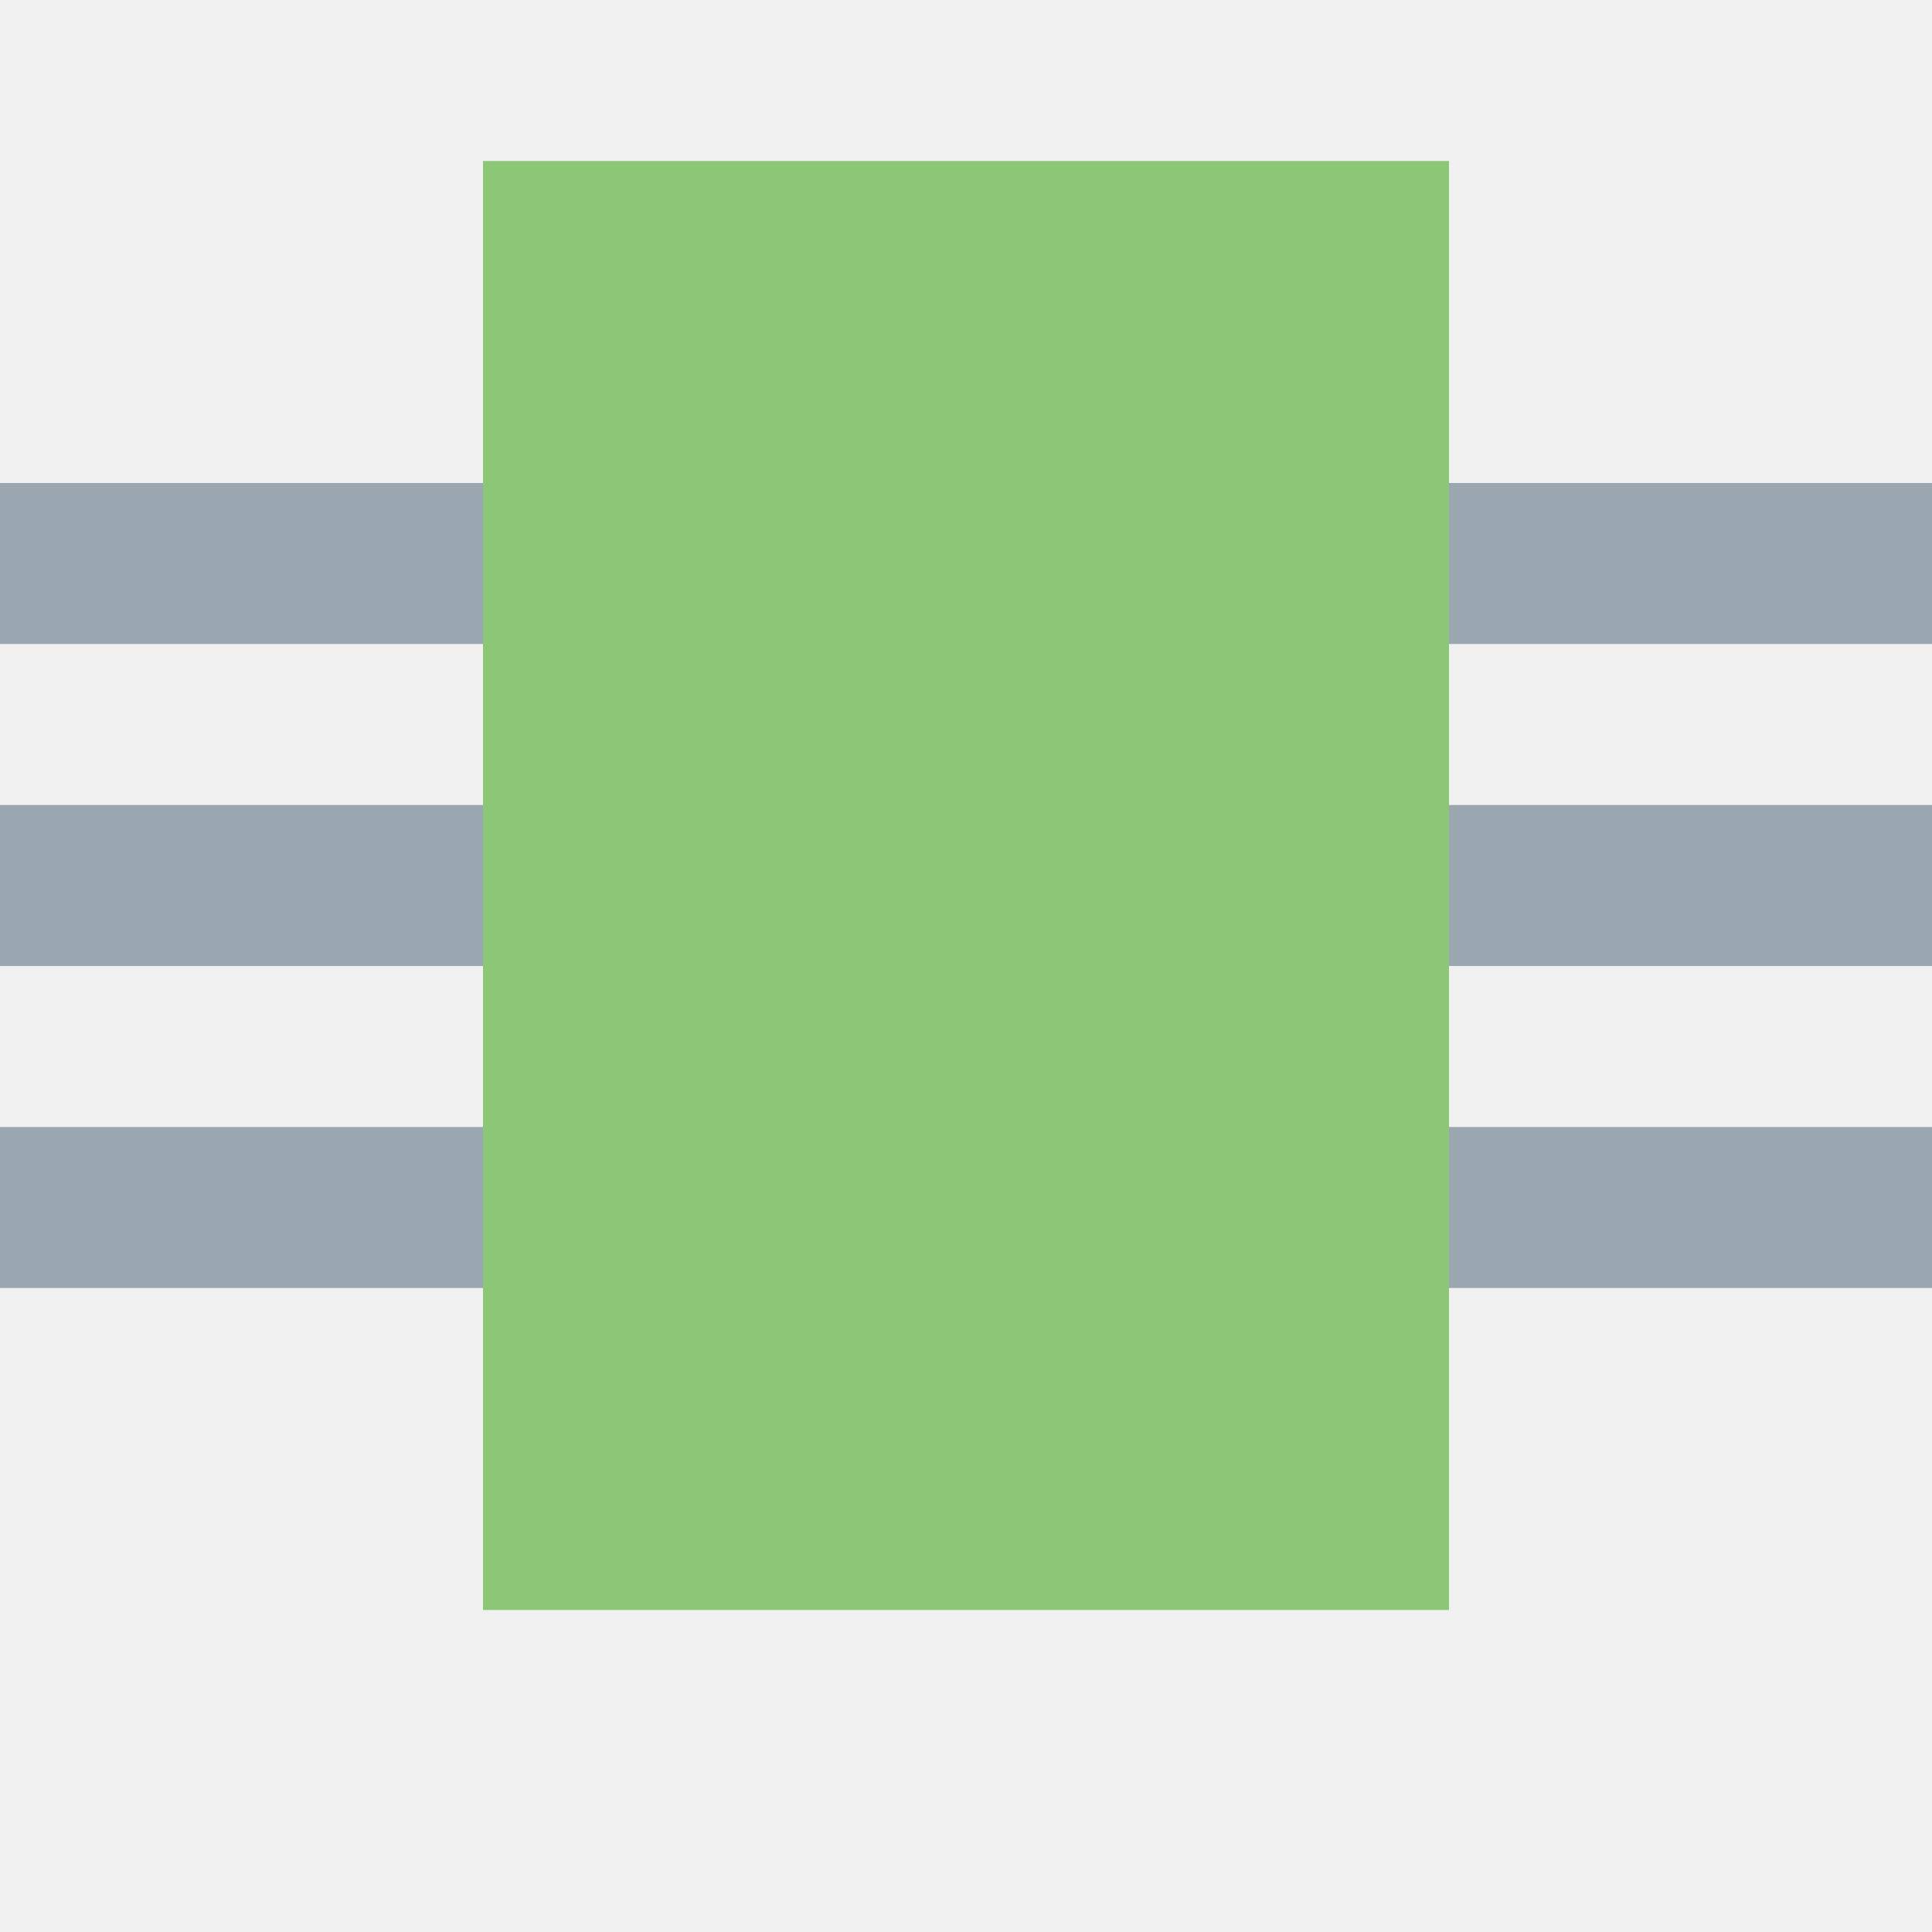
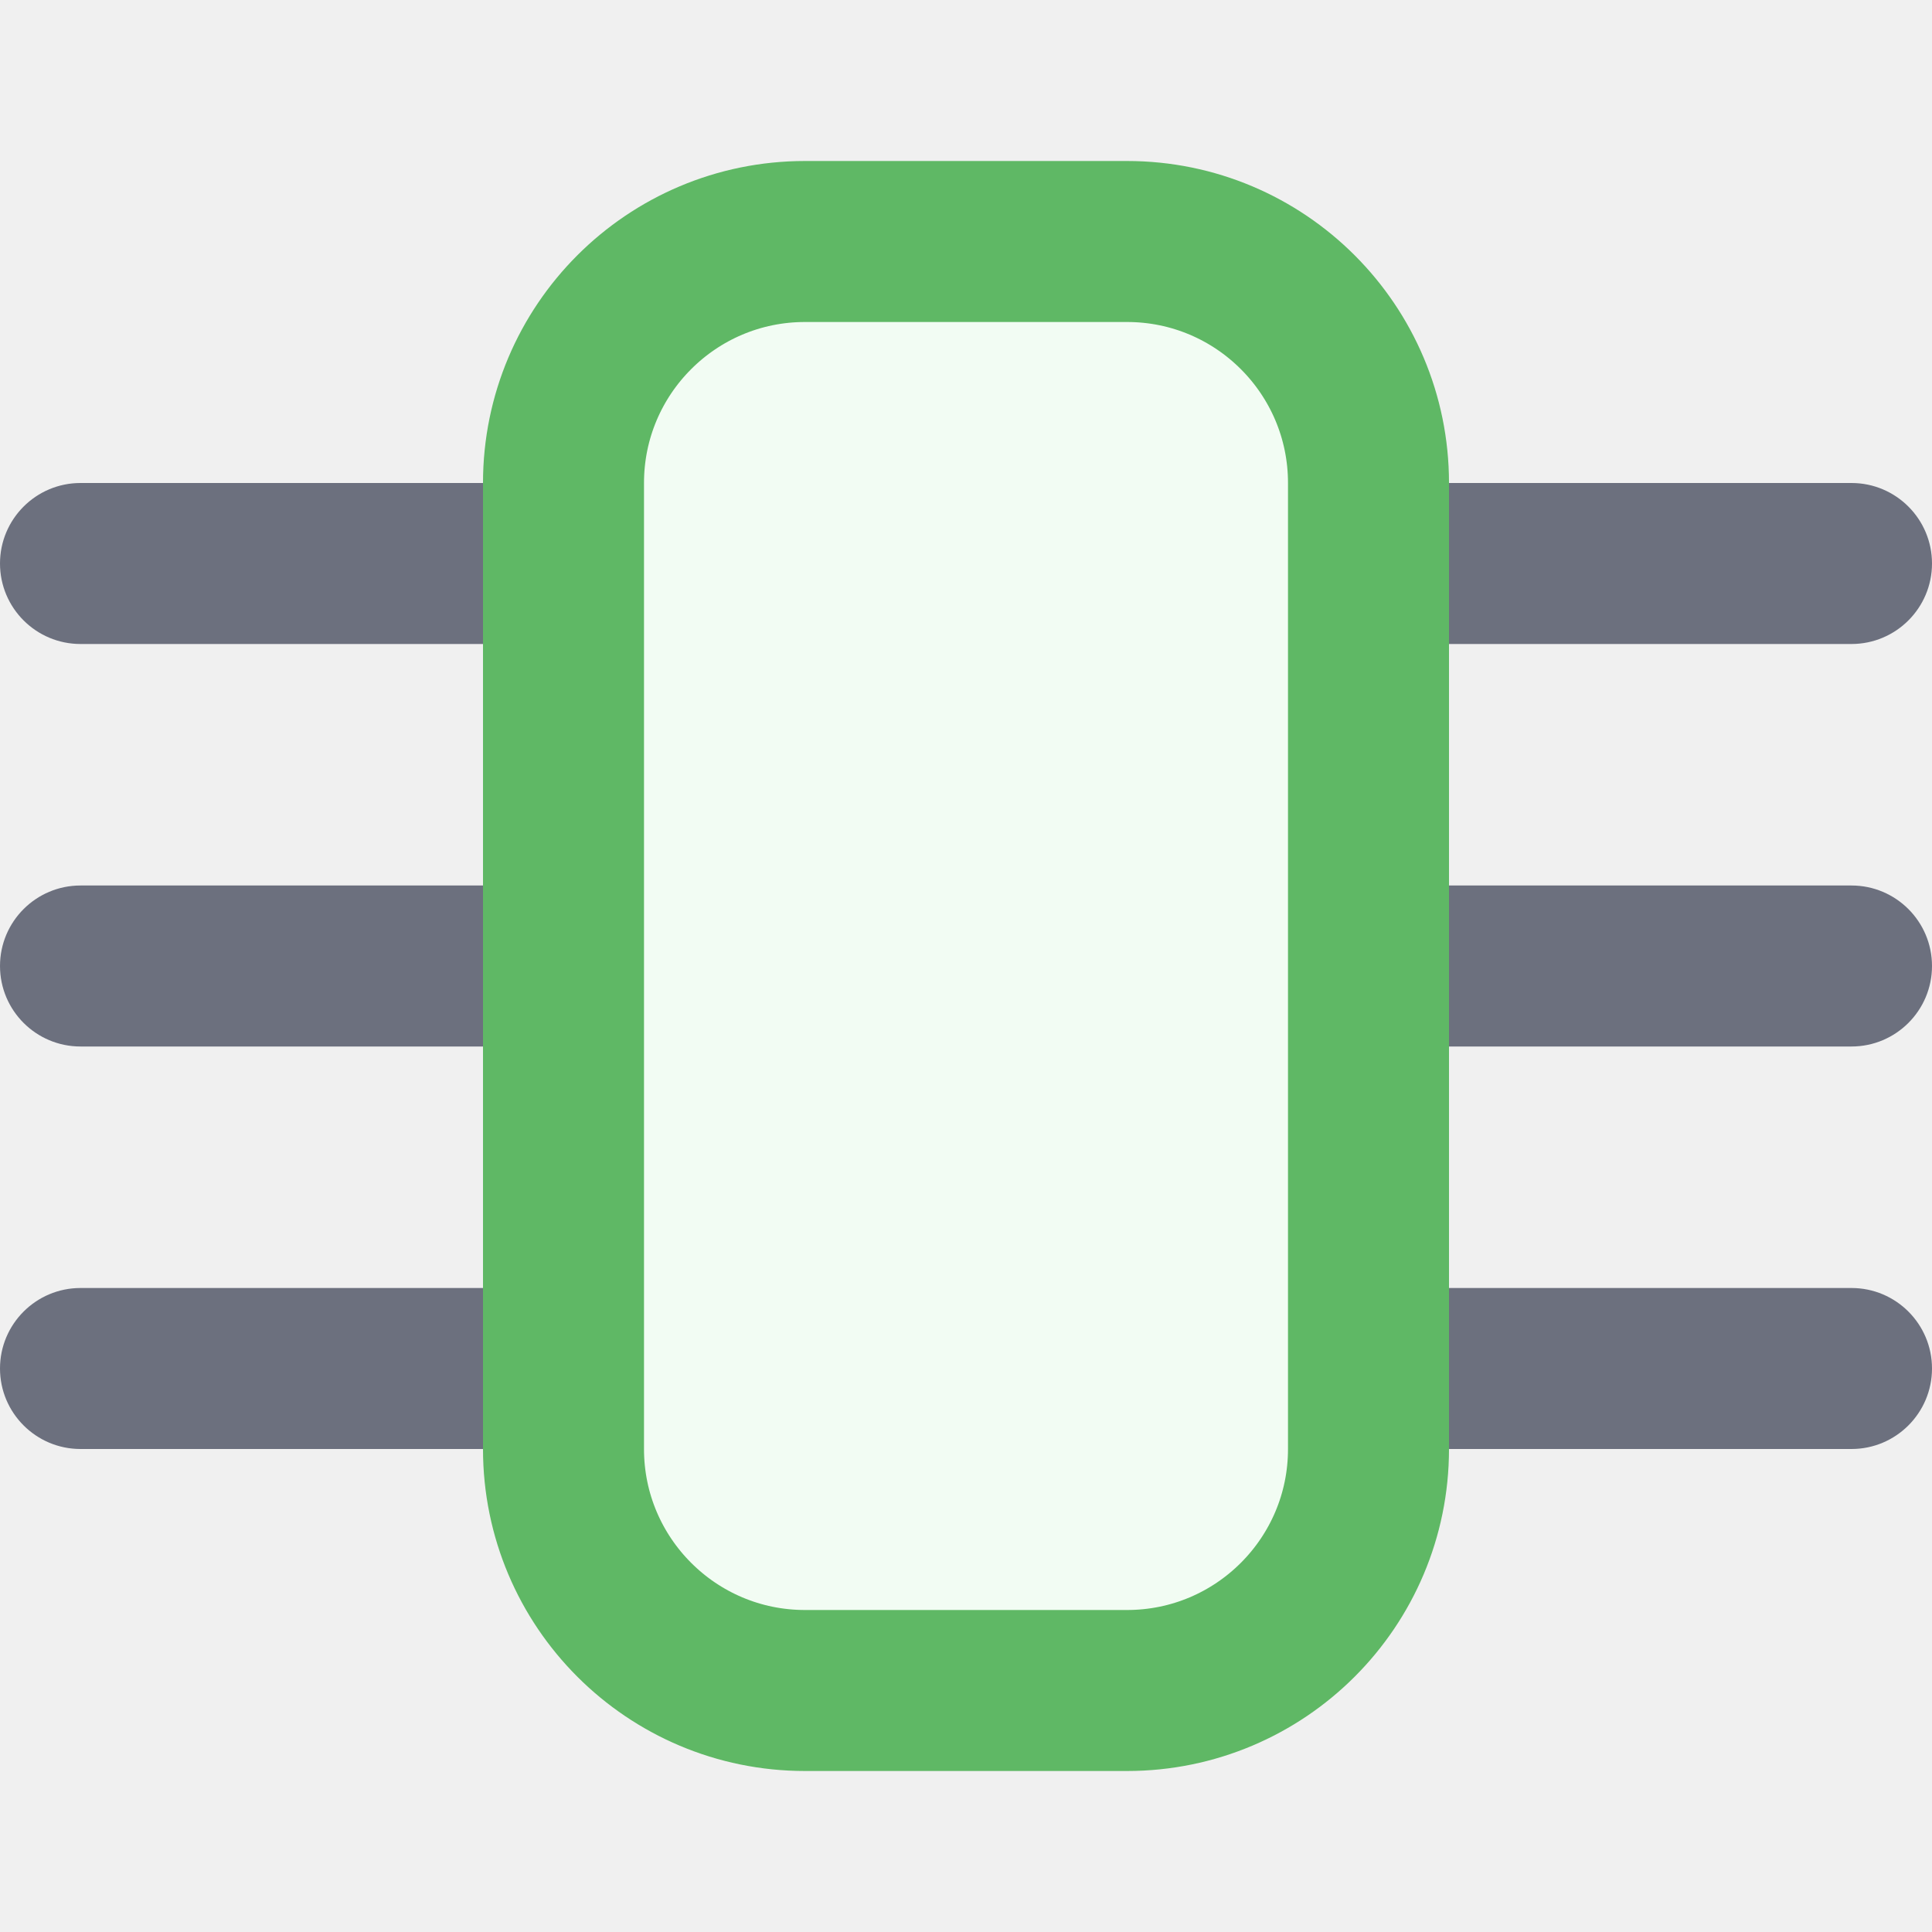
- <svg xmlns="http://www.w3.org/2000/svg" width="12" height="12" viewBox="0 0 12 12">
-   <g fill="none" fill-rule="evenodd">
-     <rect width="6" height="9" x="3" y="1" fill="#62B543" fill-opacity=".7" />
-     <rect width="3" height="1" y="3" fill="#9AA7B0" />
-     <rect width="3" height="1" y="5" fill="#9AA7B0" />
-     <rect width="3" height="1" y="7" fill="#9AA7B0" />
-     <rect width="3" height="1" x="9" y="3" fill="#9AA7B0" />
-     <rect width="3" height="1" x="9" y="5" fill="#9AA7B0" />
-     <rect width="3" height="1" x="9" y="7" fill="#9AA7B0" />
+ <svg xmlns="http://www.w3.org/2000/svg" width="12" height="12" viewBox="0 0 12 12" fill="none">
+   <g clip-path="url(#clip0_3363_48264)">
+     <rect x="3.5" y="1.5" width="5" height="9" rx="1.5" fill="#F2FCF3" stroke="#5FB865" />
+     <path fill-rule="evenodd" clip-rule="evenodd" d="M0 3.5C0 3.224 0.224 3 0.5 3H3V4H0.5C0.224 4 0 3.776 0 3.5ZM9 3H11.5C11.776 3 12 3.224 12 3.5C12 3.776 11.776 4 11.5 4H9V3ZM2.14577e-05 6C2.14577e-05 5.724 0.224 5.5 0.5 5.5H3V6.5H0.5C0.224 6.5 2.14577e-05 6.276 2.14577e-05 6ZM9 5.5H11.5C11.776 5.5 12 5.724 12 6C12 6.276 11.776 6.5 11.5 6.5H9V5.5ZM0 8.5C0 8.224 0.224 8 0.5 8H3V9H0.5C0.224 9 0 8.776 0 8.5ZM9 8H11.5C11.776 8 12 8.224 12 8.5C12 8.776 11.776 9 11.5 9H9V8Z" fill="#6C707E" />
  </g>
+   <defs>
+     <clipPath id="clip0_3363_48264">
+       <rect width="12" height="12" fill="white" />
+     </clipPath>
+   </defs>
</svg>
